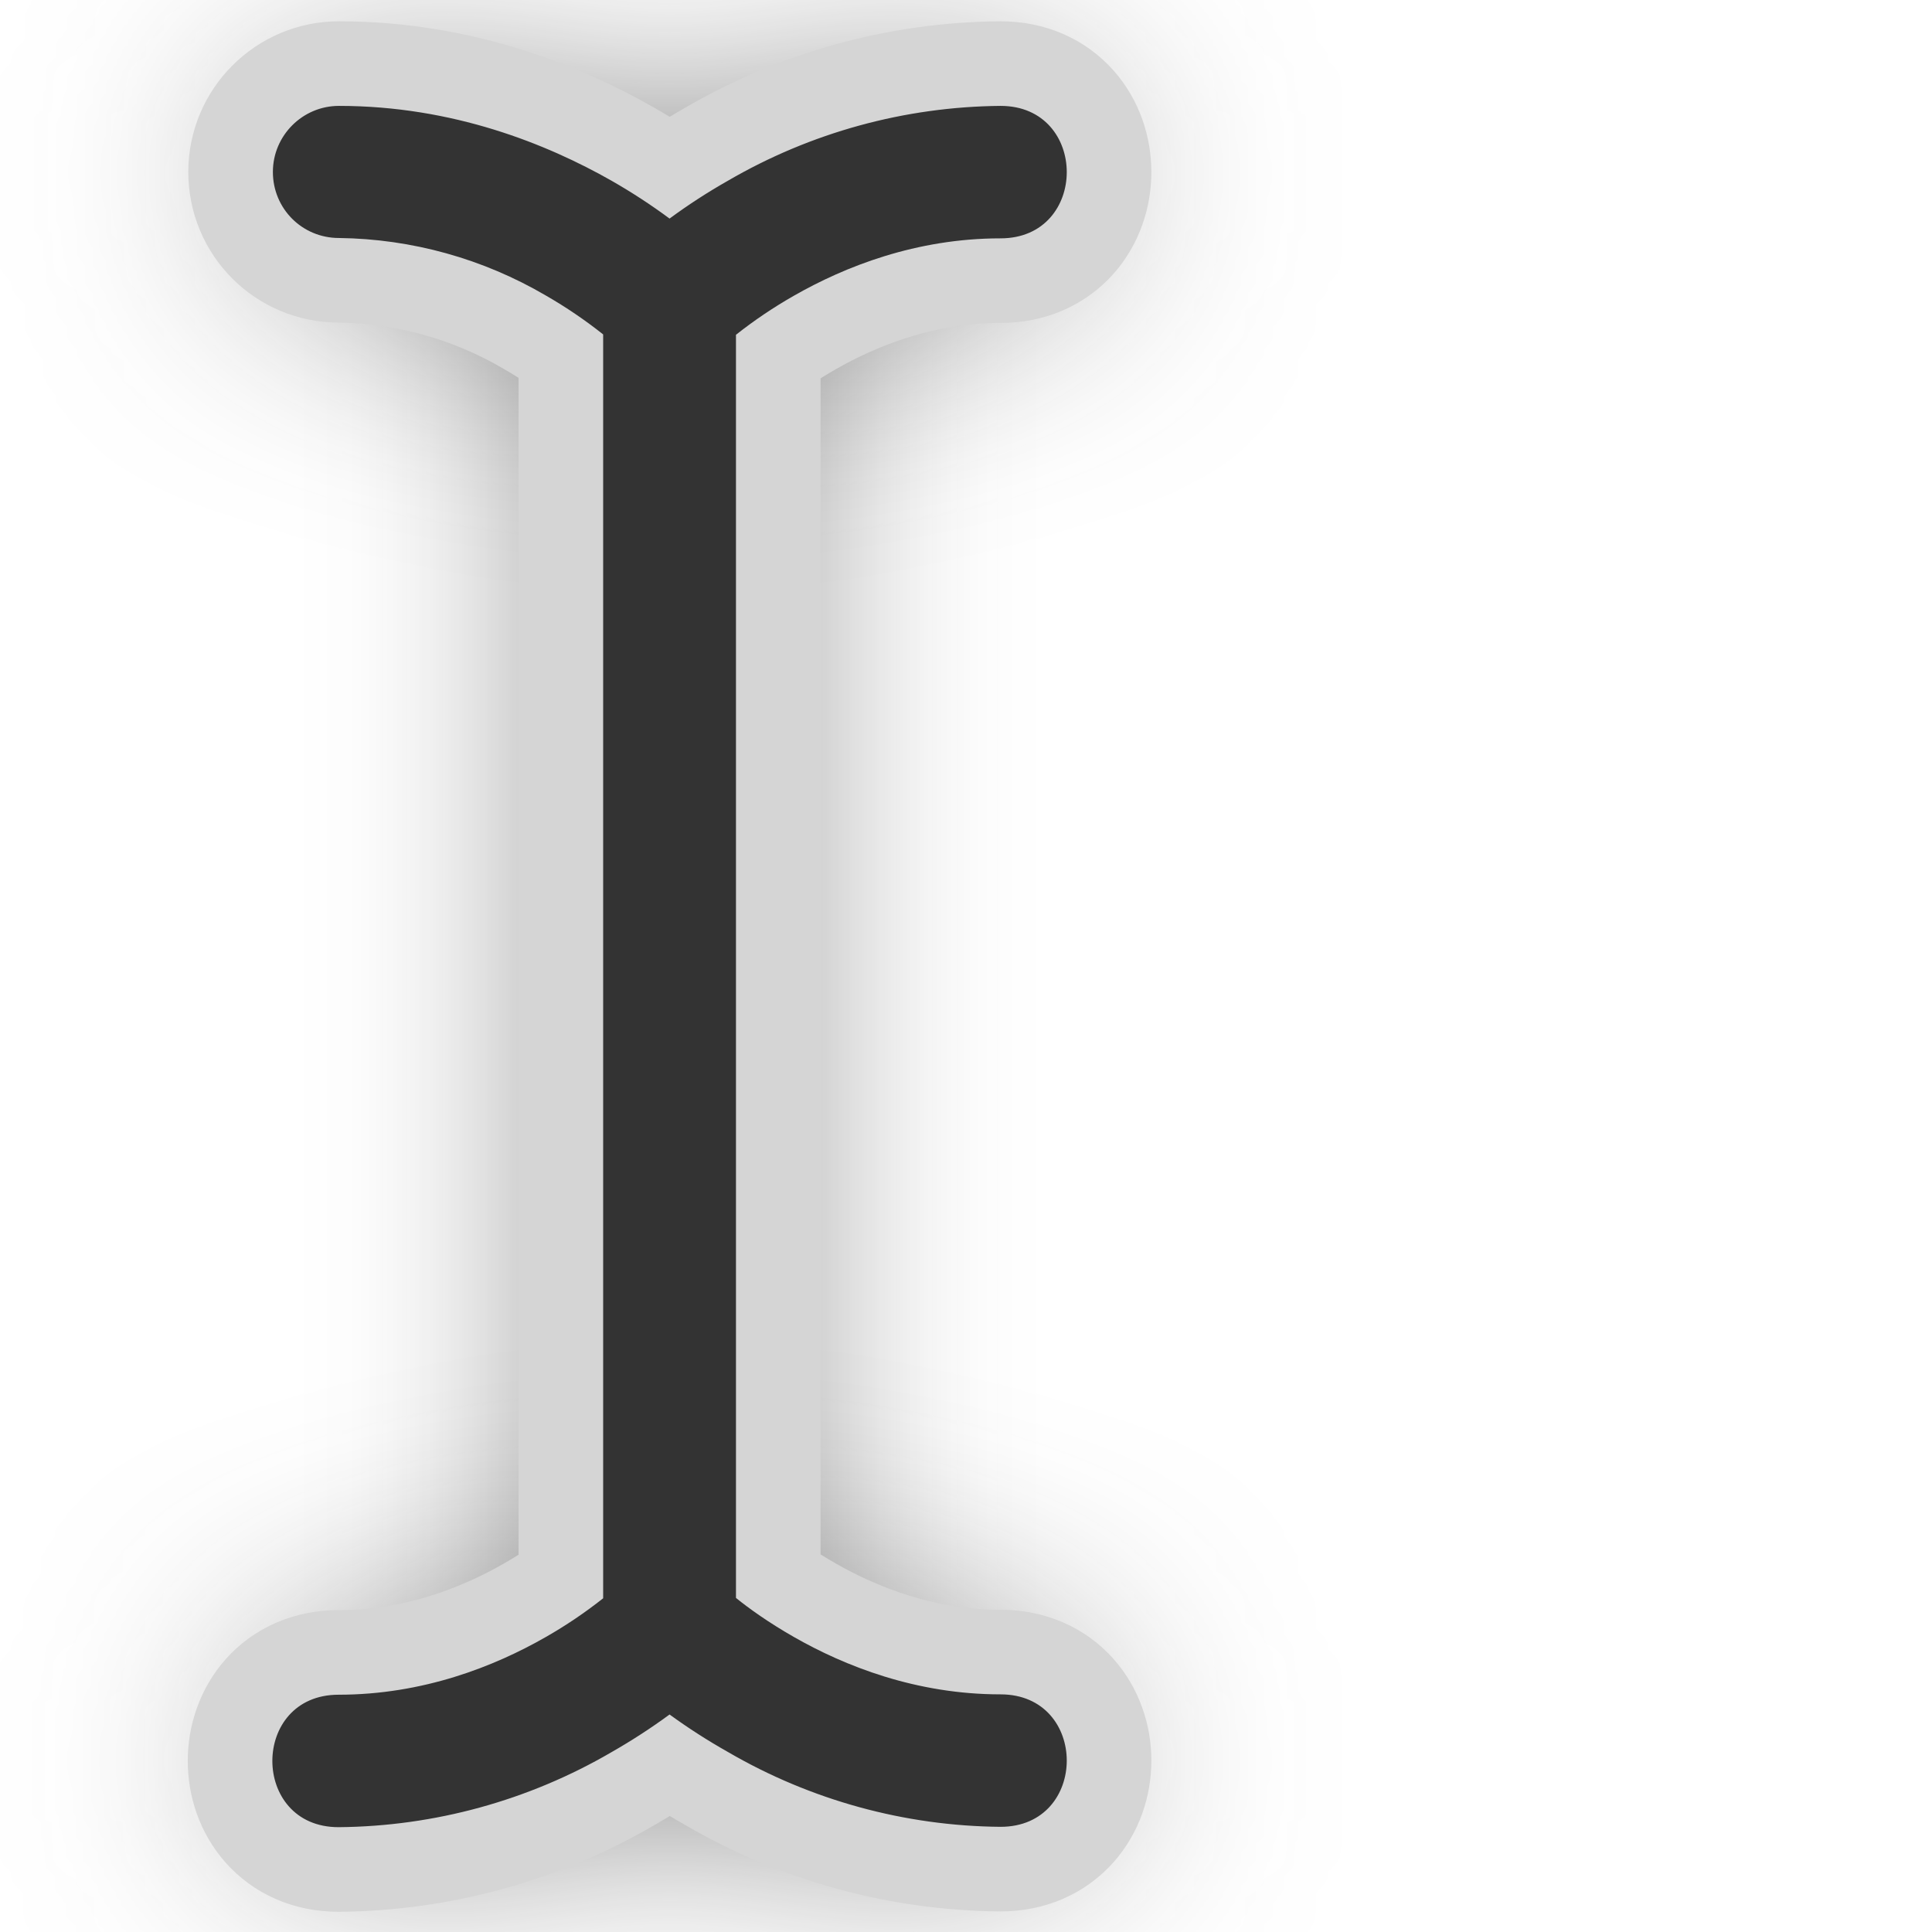
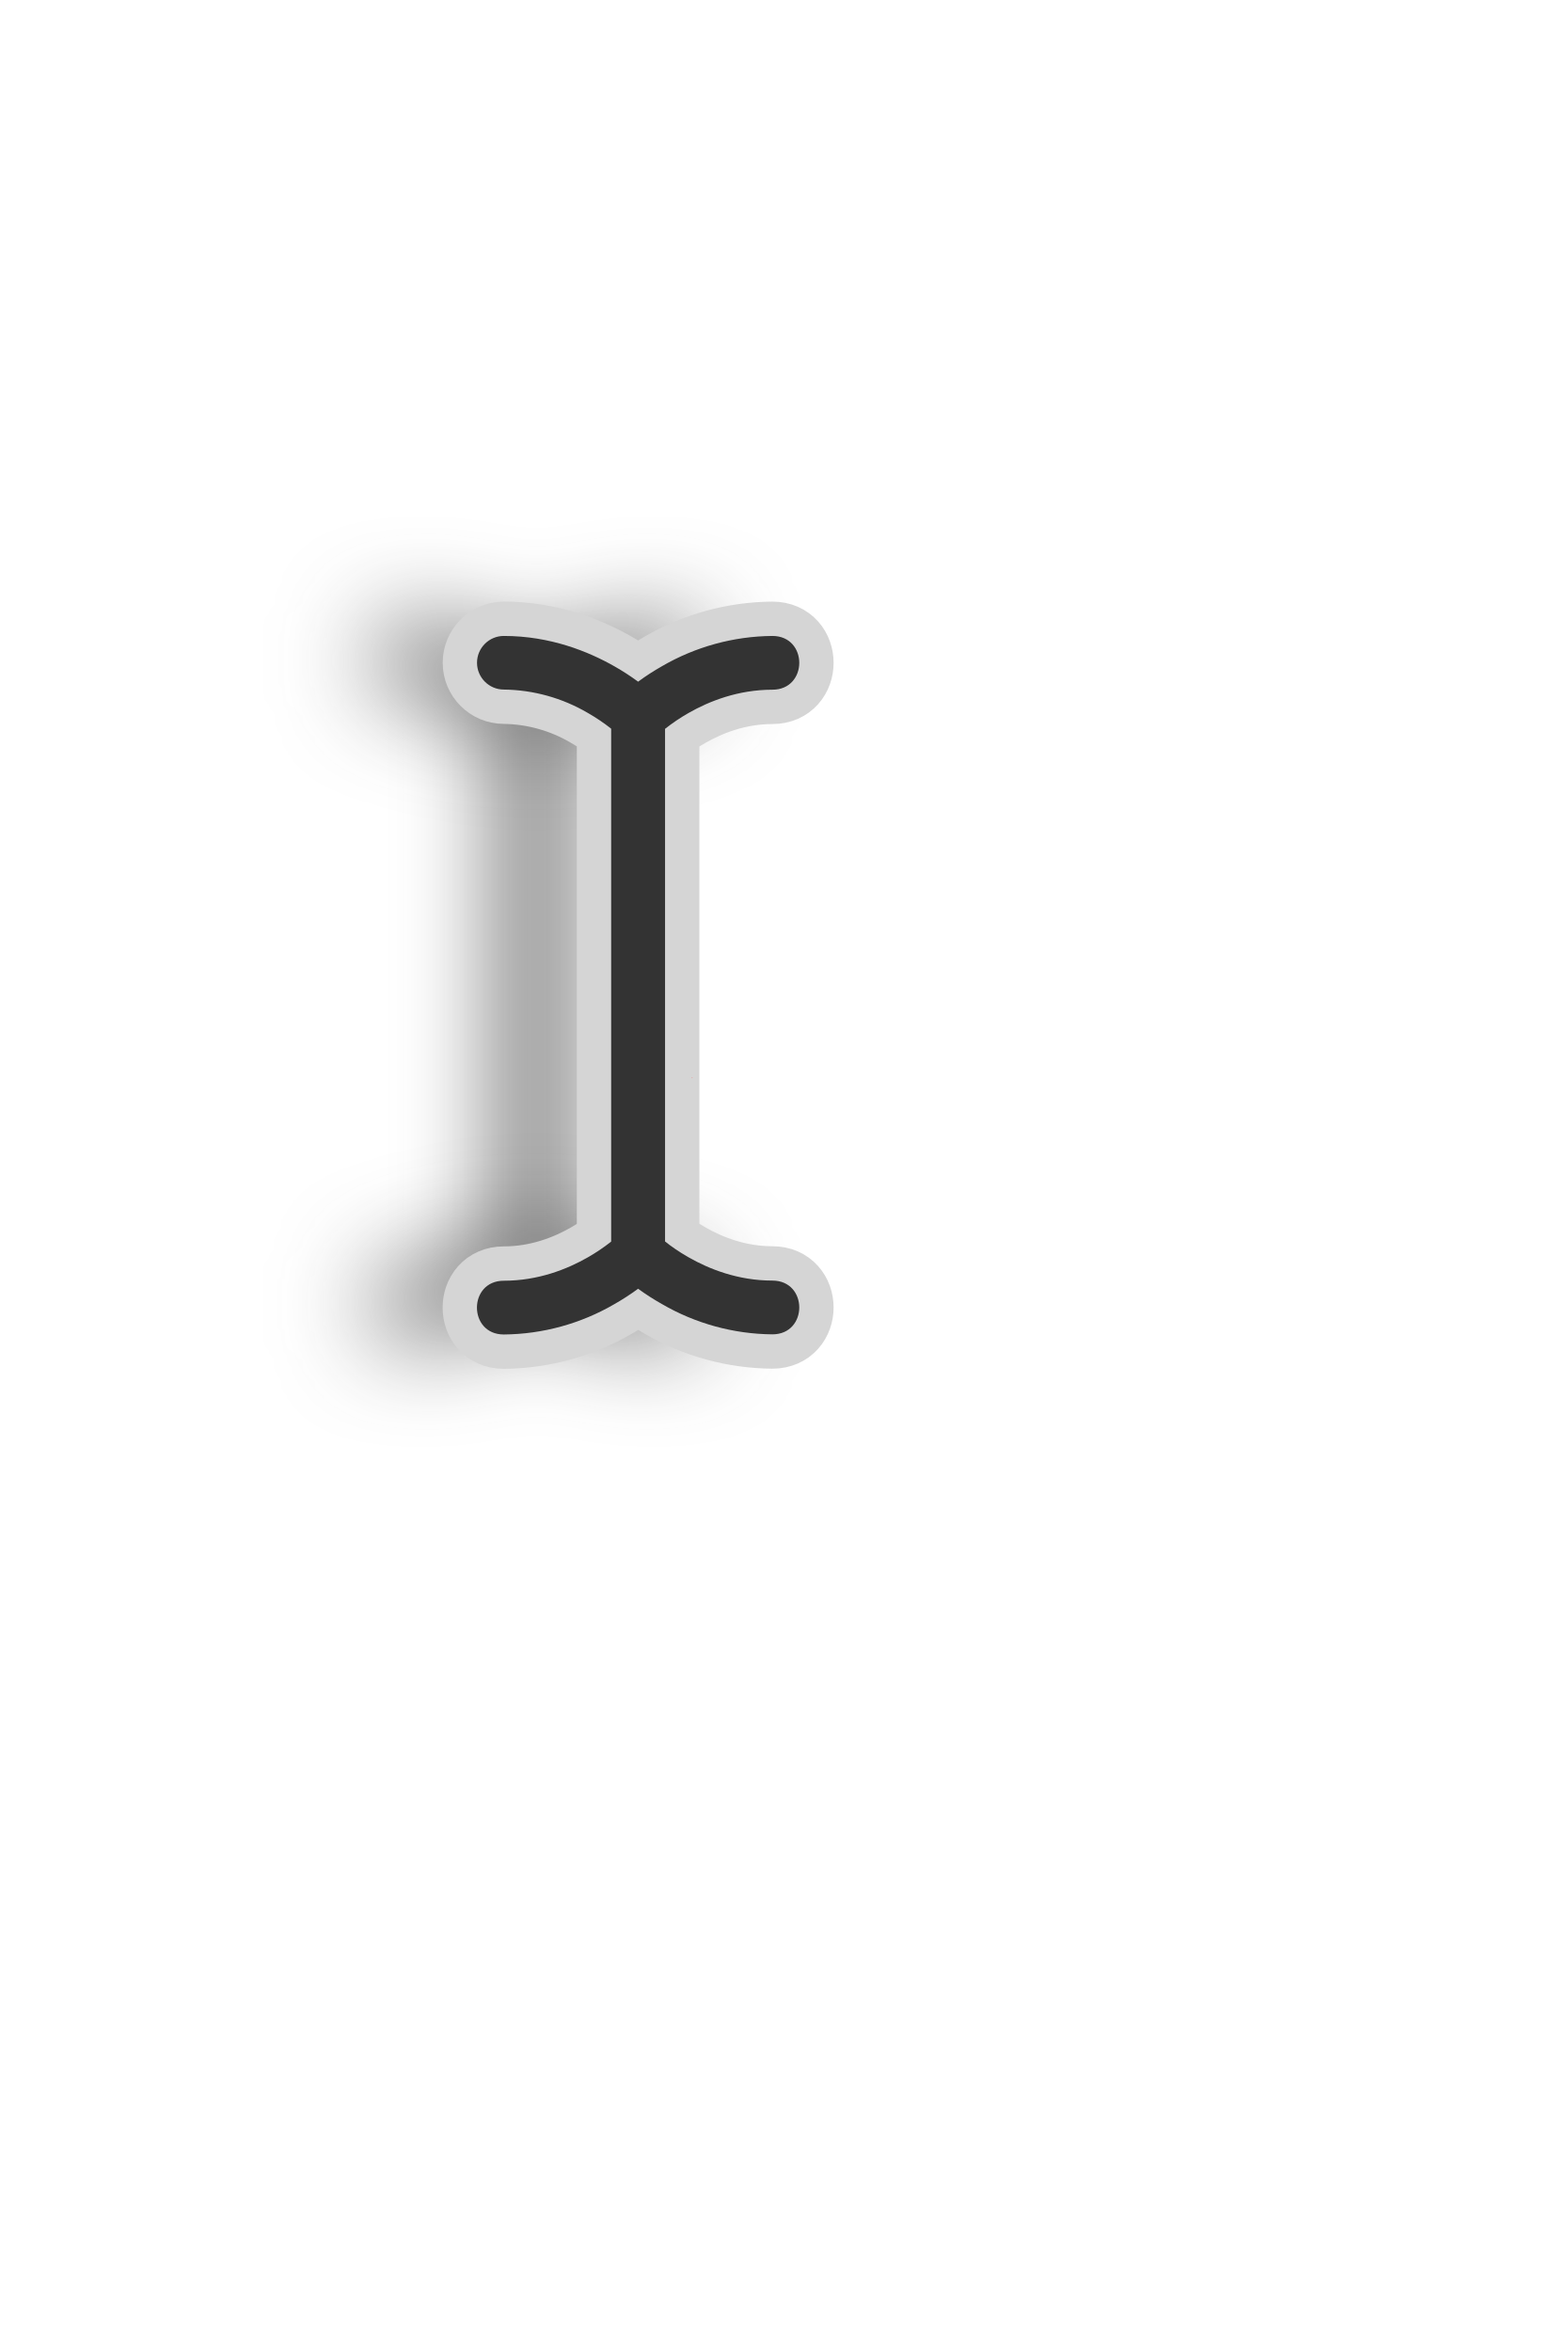
- <svg xmlns="http://www.w3.org/2000/svg" xml:space="preserve" width="20" height="20" viewBox="0 0 5.292 5.292">
+ <svg xmlns="http://www.w3.org/2000/svg" xml:space="preserve" width="40" height="60" viewBox="0 0 10.583 15.875">
  <defs>
-     <filter id="7lo8uw47f9__a" width="1.759" height="1.35" x="-.379" y="-.175" style="color-interpolation-filters:sRGB">
+     <filter id="twgylshas6g__a" width="1.759" height="1.35" x="-.379" y="-.175" style="color-interpolation-filters:sRGB">
      <feGaussianBlur stdDeviation=".355" />
    </filter>
  </defs>
-   <g style="display:inline">
-     <path d="M.711.398c0-.103.084-.187.187-.187.323 0 .589.108.772.212A1.65 1.65 0 0 1 1.834.53a1.65 1.65 0 0 1 .165-.107 1.56 1.56 0 0 1 .772-.212c.25 0.0.25.375 0 .375-.239 0-.441.08-.586.163a1.308 1.308 0 0 0-.163.11v3.576c.037.03.093.07.163.11.145.083.347.163.586.163.25 0.0.25.375 0 .375a1.56 1.56 0 0 1-.772-.212 1.709 1.709 0 0 1-.165-.106 1.709 1.709 0 0 1-.165.107 1.56 1.56 0 0 1-.772.212c-.25-0-.25-.375 0-.375.239 0 .441-.08.586-.163a1.297 1.297 0 0 0 .163-.11V.858A1.308 1.308 0 0 0 1.484.748a1.186 1.186 0 0 0-.586-.163C.794.585.711.502.711.398Z" style="fill:#333;fill-opacity:1;fill-rule:nonzero;stroke:#d5d5d5;stroke-width:0;stroke-dasharray:none;stroke-opacity:1;paint-order:stroke fill markers;filter:url(#7lo8uw47f9__a)" transform="translate(.05955 .0859) scale(.96754)" />
-     <path d="M.711.398c0-.103.084-.187.187-.187.323 0 .589.108.772.212A1.65 1.65 0 0 1 1.834.53a1.65 1.65 0 0 1 .165-.107 1.56 1.56 0 0 1 .772-.212c.25 0.0.25.375 0 .375-.239 0-.441.08-.586.163a1.308 1.308 0 0 0-.163.11v3.576c.037.03.093.07.163.11.145.083.347.163.586.163.25 0.0.25.375 0 .375a1.56 1.56 0 0 1-.772-.212 1.709 1.709 0 0 1-.165-.106 1.709 1.709 0 0 1-.165.107 1.56 1.56 0 0 1-.772.212c-.25-0-.25-.375 0-.375.239 0 .441-.08.586-.163a1.297 1.297 0 0 0 .163-.11V.858A1.308 1.308 0 0 0 1.484.748a1.186 1.186 0 0 0-.586-.163C.794.585.711.502.711.398Z" style="display:inline;fill:#333;fill-opacity:1;fill-rule:nonzero;stroke:#d5d5d5;stroke-width:.479;stroke-dasharray:none;stroke-opacity:1;paint-order:stroke fill markers" transform="translate(.05955 .0859) scale(.96754)" />
-   </g>
+   <path d="M.711.398c0-.103.084-.187.187-.187.323 0 .589.108.772.212A1.65 1.65 0 0 1 1.834.53a1.65 1.65 0 0 1 .165-.107 1.56 1.56 0 0 1 .772-.212c.25 0.0.25.375 0 .375-.239 0-.441.08-.586.163a1.308 1.308 0 0 0-.163.11v3.576c.037.03.093.07.163.11.145.083.347.163.586.163.25 0.0.25.375 0 .375a1.56 1.56 0 0 1-.772-.212 1.709 1.709 0 0 1-.165-.106 1.709 1.709 0 0 1-.165.107 1.56 1.56 0 0 1-.772.212c-.25-0-.25-.375 0-.375.239 0 .441-.08.586-.163a1.297 1.297 0 0 0 .163-.11V.858A1.308 1.308 0 0 0 1.484.748a1.186 1.186 0 0 0-.586-.163C.794.585.711.502.711.398Z" style="fill:#333;fill-opacity:1;fill-rule:nonzero;stroke:#d5d5d5;stroke-width:0;stroke-dasharray:none;stroke-opacity:1;paint-order:stroke fill markers;filter:url(#twgylshas6g__a)" transform="translate(1.84913 4.065) scale(.96754)" />
+   <path d="M1.417.422c0-.103.084-.187.187-.187.323 0 .589.108.772.212a1.65 1.65 0 0 1 .165.107 1.65 1.65 0 0 1 .165-.107 1.56 1.56 0 0 1 .772-.212c.25 0.0.25.375 0 .375-.239 0-.441.08-.586.163a1.308 1.308 0 0 0-.163.11v3.576c.037.03.093.07.163.11.145.083.347.163.586.163.25 0.0.25.375 0 .375a1.56 1.56 0 0 1-.772-.212 1.709 1.709 0 0 1-.165-.106 1.709 1.709 0 0 1-.165.107 1.56 1.56 0 0 1-.772.212c-.25-0-.25-.375 0-.375.239 0 .441-.08.586-.163a1.297 1.297 0 0 0 .163-.11V.882a1.308 1.308 0 0 0-.163-.11 1.186 1.186 0 0 0-.586-.163c-.103 0-.187-.084-.187-.187z" style="display:inline;fill:#333;fill-opacity:1;fill-rule:nonzero;stroke:#d5d5d5;stroke-width:.479;stroke-dasharray:none;stroke-opacity:1;paint-order:stroke fill markers" transform="translate(1.84913 4.065) scale(.96754)" />
+   <path d="M-4.674 7.271h.002v.005h-.002z" style="display:inline;fill:#f33;fill-opacity:1;fill-rule:nonzero;stroke:#d5d5d5;stroke-width:.001;stroke-dasharray:none;stroke-opacity:1;paint-order:stroke fill markers" transform="scale(-1 1)" />
</svg>
